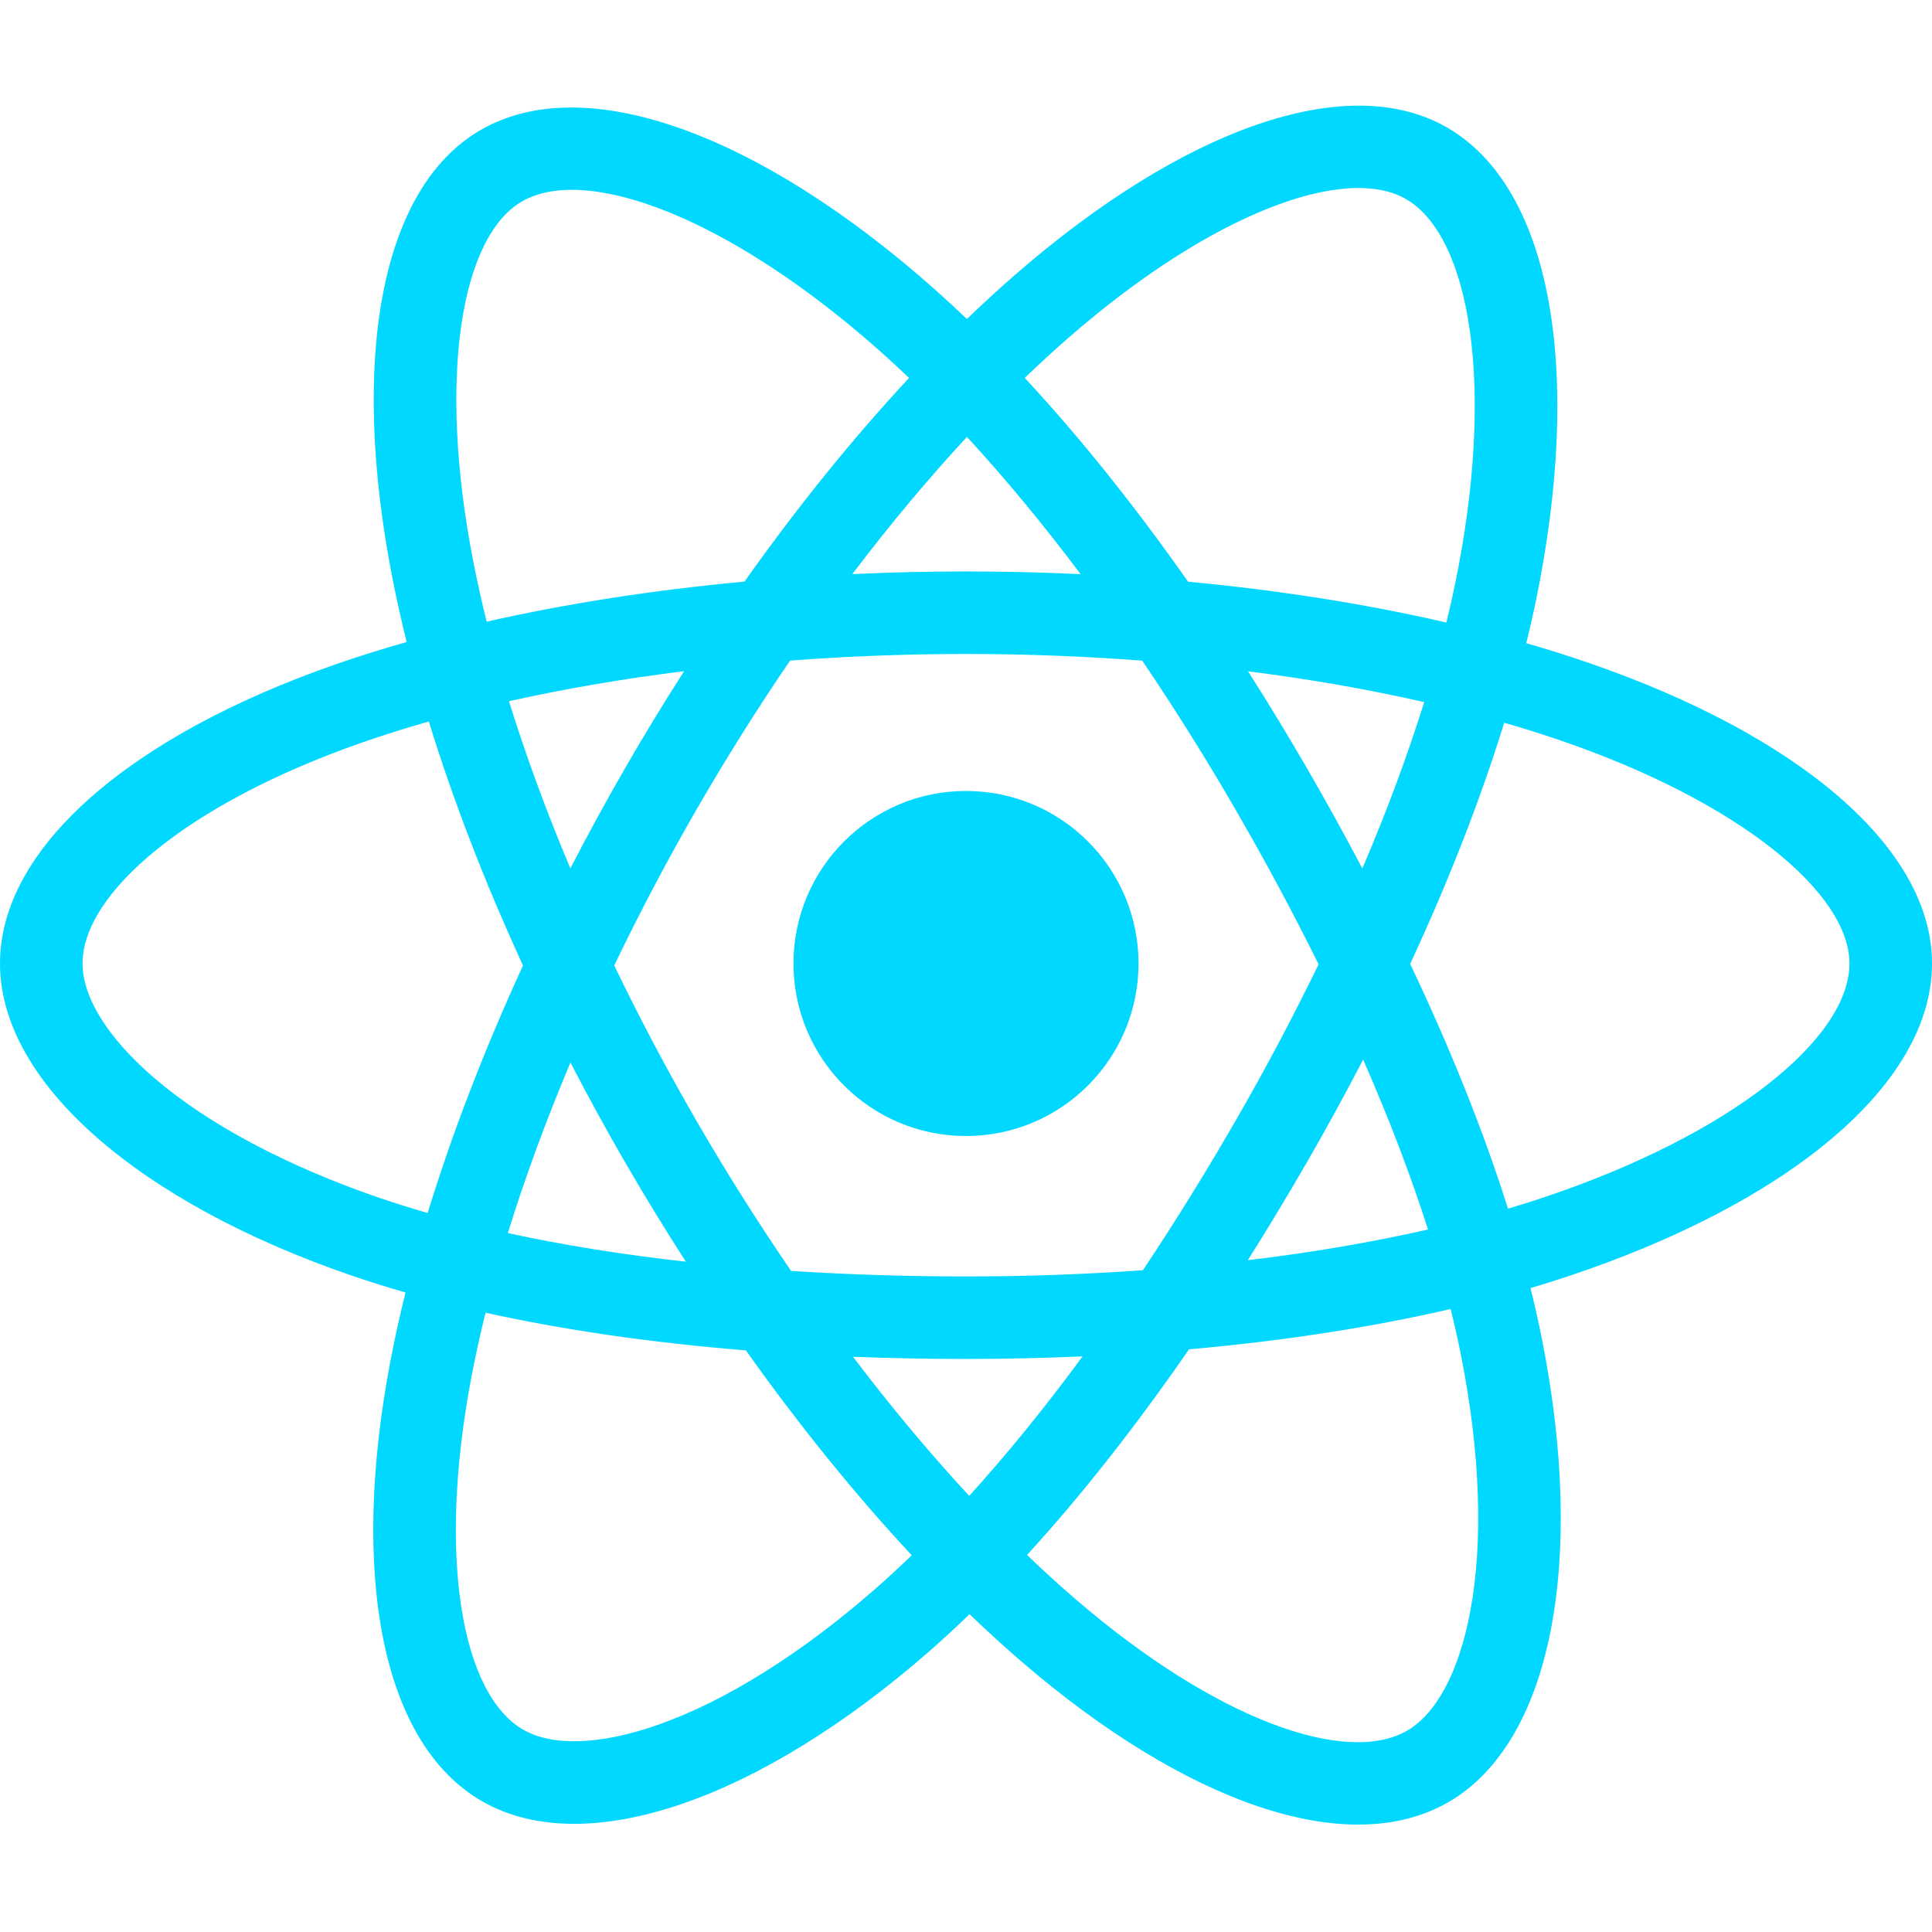
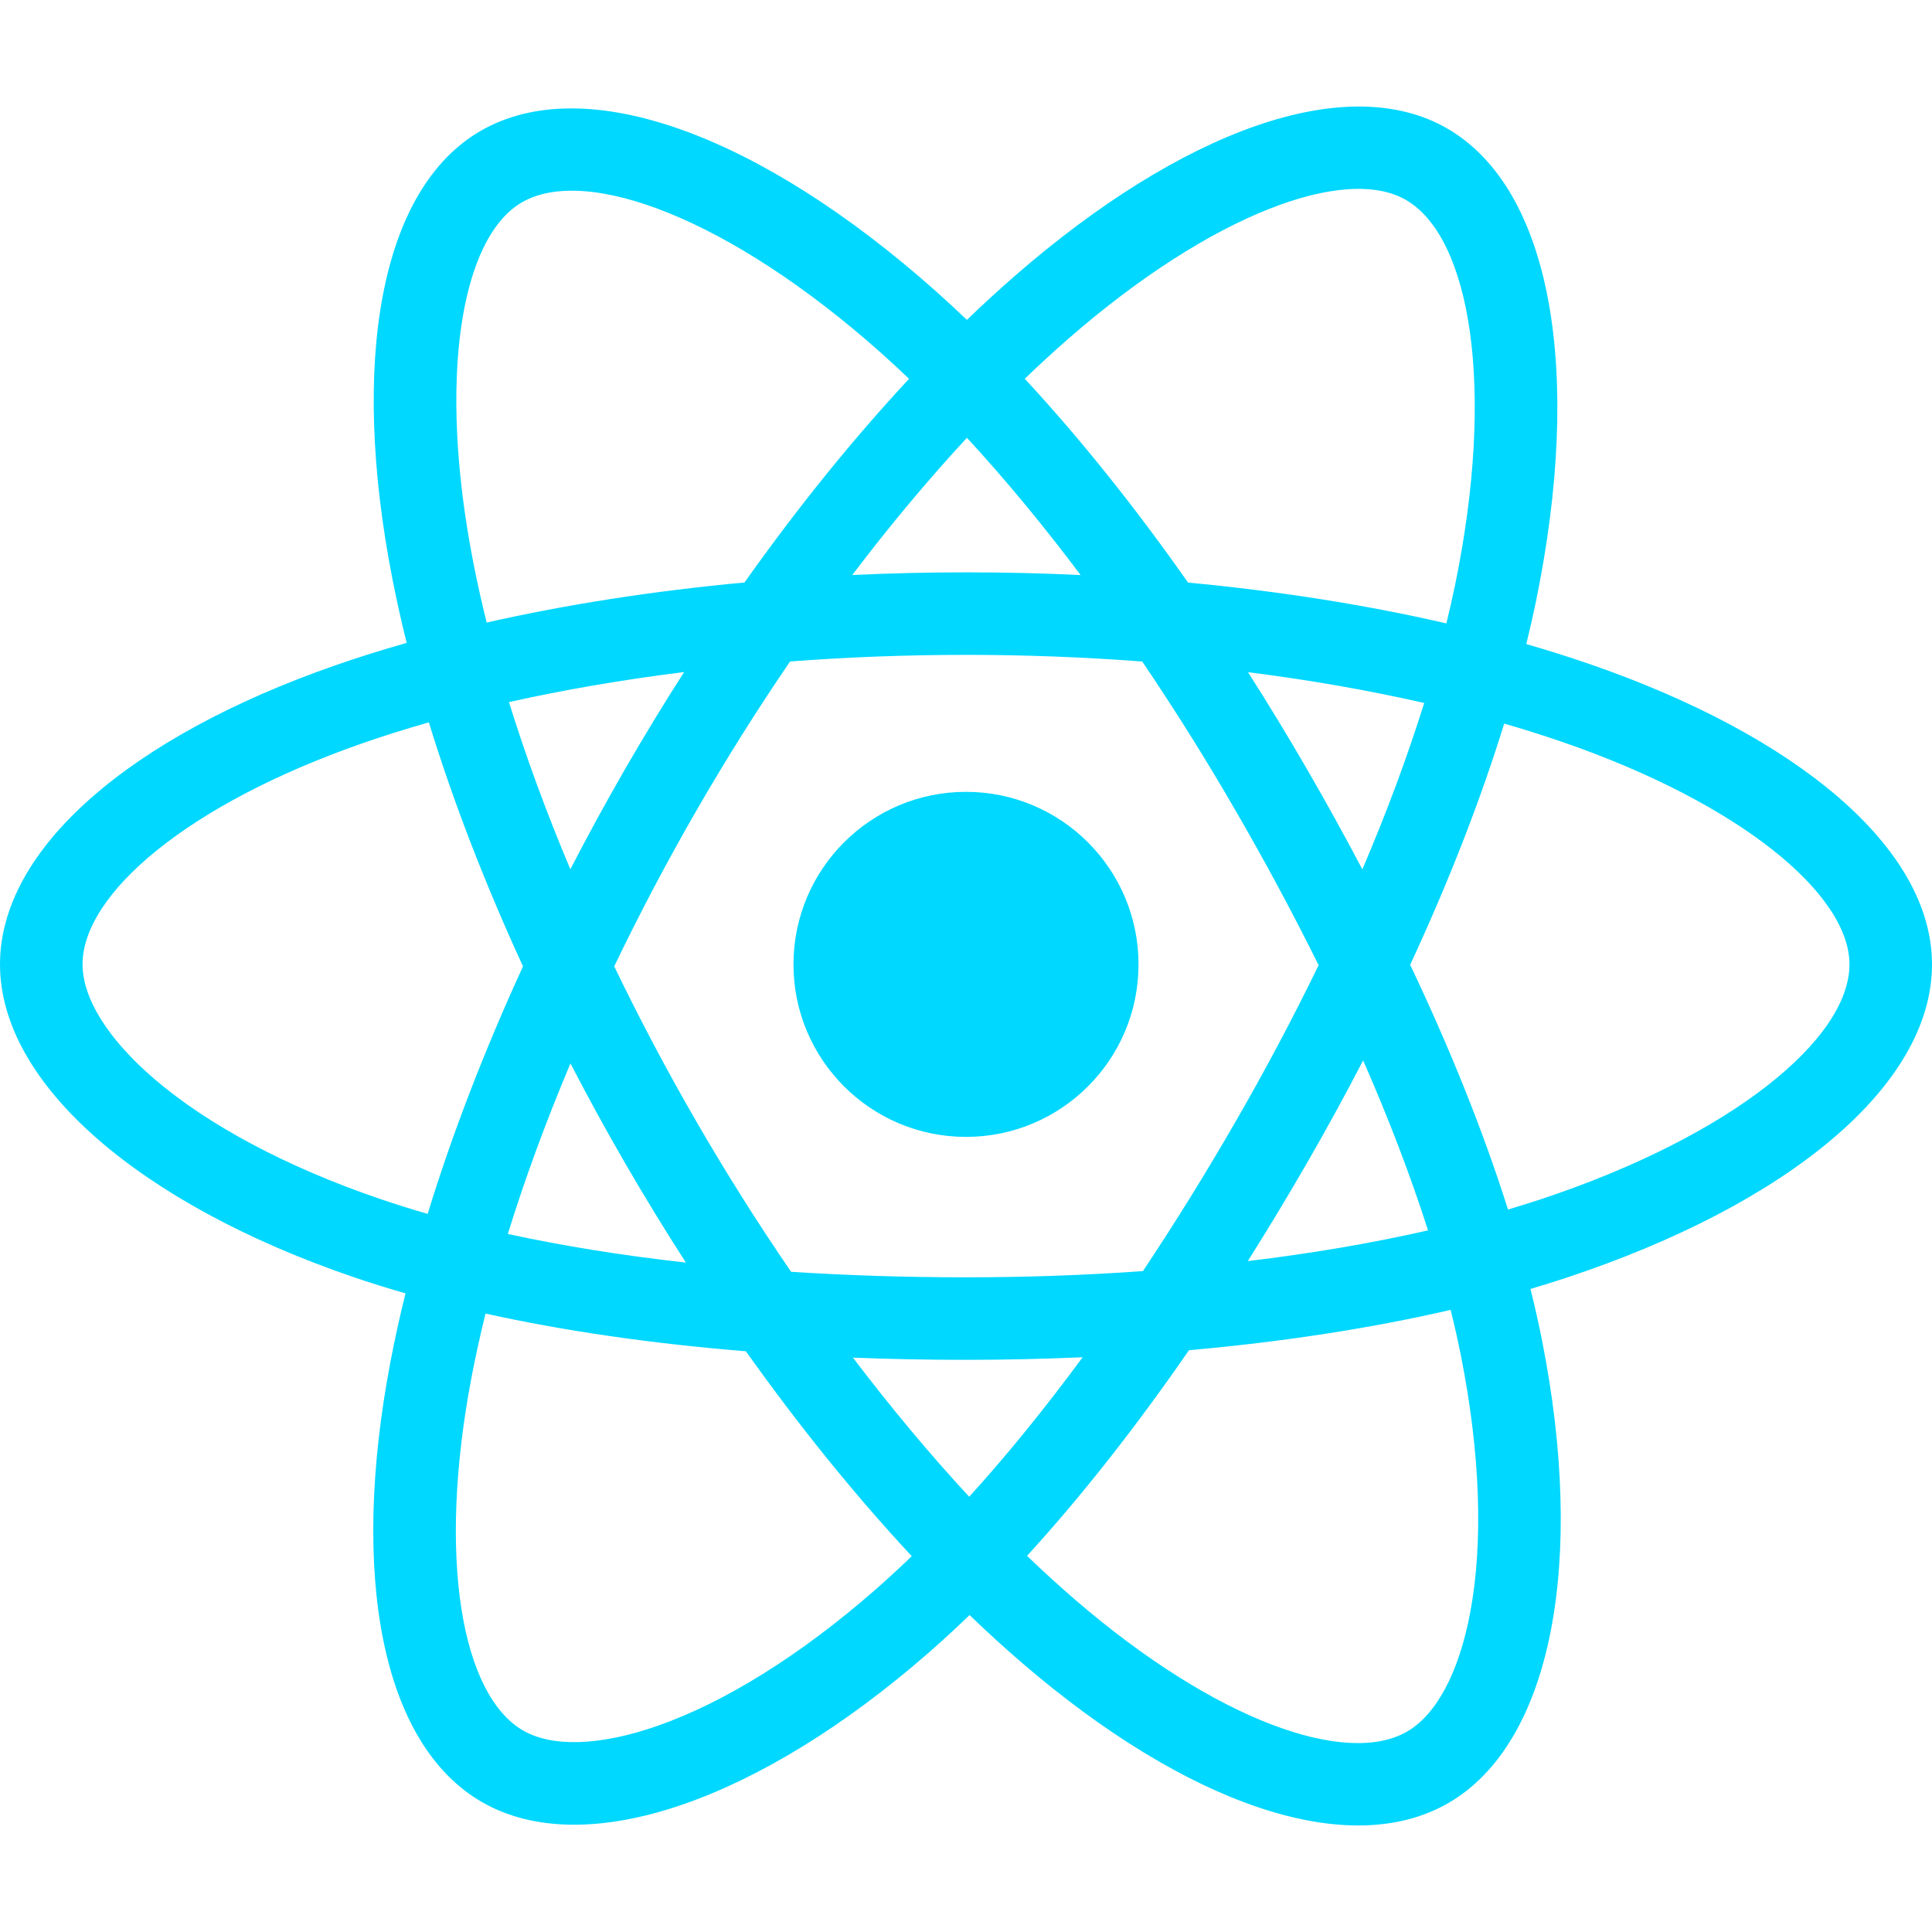
- <svg xmlns="http://www.w3.org/2000/svg" width="21" height="21" viewBox="0 0 256 228" preserveAspectRatio="xMidYMid">
-   <path d="M210.483 73.824a171.49 171.49 0 00-8.24-2.597c.465-1.9.893-3.777 1.273-5.621 6.238-30.281 2.16-54.676-11.769-62.708-13.355-7.7-35.196.329-57.254 19.526a171.23 171.23 0 00-6.375 5.848 155.866 155.866 0 00-4.241-3.917C100.759 3.829 77.587-4.822 63.673 3.233 50.33 10.957 46.379 33.89 51.995 62.588a170.974 170.974 0 001.892 8.48c-3.28.932-6.445 1.924-9.474 2.98C17.309 83.498 0 98.307 0 113.668c0 15.865 18.582 31.778 46.812 41.427a145.52 145.52 0 006.921 2.165 167.467 167.467 0 00-2.01 9.138c-5.354 28.2-1.173 50.591 12.134 58.266 13.744 7.926 36.812-.22 59.273-19.855a145.567 145.567 0 005.342-4.923 168.064 168.064 0 006.92 6.314c21.758 18.722 43.246 26.282 56.54 18.586 13.731-7.949 18.194-32.003 12.4-61.268a145.016 145.016 0 00-1.535-6.842c1.62-.48 3.21-.974 4.76-1.488 29.348-9.723 48.443-25.443 48.443-41.52 0-15.417-17.868-30.326-45.517-39.844zm-6.365 70.984c-1.4.463-2.836.91-4.3 1.345-3.24-10.257-7.612-21.163-12.963-32.432 5.106-11 9.31-21.767 12.459-31.957 2.619.758 5.16 1.557 7.61 2.4 23.69 8.156 38.14 20.213 38.14 29.504 0 9.896-15.606 22.743-40.946 31.14zm-10.514 20.834c2.562 12.94 2.927 24.64 1.23 33.787-1.524 8.219-4.59 13.698-8.382 15.893-8.067 4.67-25.32-1.4-43.927-17.412a156.726 156.726 0 01-6.437-5.87c7.214-7.889 14.423-17.06 21.459-27.246 12.376-1.098 24.068-2.894 34.671-5.345.522 2.107.986 4.173 1.386 6.193zM87.276 214.515c-7.882 2.783-14.16 2.863-17.955.675-8.075-4.657-11.432-22.636-6.853-46.752a156.923 156.923 0 011.869-8.499c10.486 2.32 22.093 3.988 34.498 4.994 7.084 9.967 14.501 19.128 21.976 27.15a134.668 134.668 0 01-4.877 4.492c-9.933 8.682-19.886 14.842-28.658 17.94zM50.35 144.747c-12.483-4.267-22.792-9.812-29.858-15.863-6.35-5.437-9.555-10.836-9.555-15.216 0-9.322 13.897-21.212 37.076-29.293 2.813-.98 5.757-1.905 8.812-2.773 3.204 10.42 7.406 21.315 12.477 32.332-5.137 11.18-9.399 22.249-12.634 32.792a134.718 134.718 0 01-6.318-1.979zm12.378-84.26c-4.811-24.587-1.616-43.134 6.425-47.789 8.564-4.958 27.502 2.111 47.463 19.835a144.318 144.318 0 013.841 3.545c-7.438 7.987-14.787 17.08-21.808 26.988-12.04 1.116-23.565 2.908-34.161 5.309a160.342 160.342 0 01-1.76-7.887zm110.427 27.268a347.8 347.8 0 00-7.785-12.803c8.168 1.033 15.994 2.404 23.343 4.08-2.206 7.072-4.956 14.465-8.193 22.045a381.151 381.151 0 00-7.365-13.322zm-45.032-43.861c5.044 5.465 10.096 11.566 15.065 18.186a322.04 322.04 0 00-30.257-.006c4.974-6.559 10.069-12.652 15.192-18.18zM82.802 87.83a323.167 323.167 0 00-7.227 13.238c-3.184-7.553-5.909-14.98-8.134-22.152 7.304-1.634 15.093-2.97 23.209-3.984a321.524 321.524 0 00-7.848 12.897zm8.081 65.352c-8.385-.936-16.291-2.203-23.593-3.793 2.26-7.3 5.045-14.885 8.298-22.6a321.187 321.187 0 007.257 13.246c2.594 4.48 5.28 8.868 8.038 13.147zm37.542 31.03c-5.184-5.592-10.354-11.779-15.403-18.433 4.902.192 9.899.29 14.978.29 5.218 0 10.376-.117 15.453-.343-4.985 6.774-10.018 12.97-15.028 18.486zm52.198-57.817c3.422 7.8 6.306 15.345 8.596 22.52-7.422 1.694-15.436 3.058-23.88 4.071a382.417 382.417 0 007.859-13.026 347.403 347.403 0 007.425-13.565zm-16.898 8.101a358.557 358.557 0 01-12.281 19.815 329.4 329.4 0 01-23.444.823c-7.967 0-15.716-.248-23.178-.732a310.202 310.202 0 01-12.513-19.846h.001a307.41 307.41 0 01-10.923-20.627 310.278 310.278 0 0110.89-20.637l-.001.001a307.318 307.318 0 0112.413-19.761c7.613-.576 15.42-.876 23.31-.876H128c7.926 0 15.743.303 23.354.883a329.357 329.357 0 0112.335 19.695 358.489 358.489 0 0111.036 20.54 329.472 329.472 0 01-11 20.722zm22.56-122.124c8.572 4.944 11.906 24.881 6.52 51.026-.344 1.668-.73 3.367-1.15 5.09-10.622-2.452-22.155-4.275-34.23-5.408-7.034-10.017-14.323-19.124-21.64-27.008a160.789 160.789 0 015.888-5.4c18.9-16.447 36.564-22.941 44.612-18.3zM128 90.808c12.625 0 22.86 10.235 22.86 22.86s-10.235 22.86-22.86 22.86-22.86-10.235-22.86-22.86 10.235-22.86 22.86-22.86z" fill="#00D8FF" />
+ <svg xmlns="http://www.w3.org/2000/svg" width="21" height="21" viewBox="0 0 256 227.767">
+   <path fill="#00d8ff" d="M210.483 73.824a171.487 171.487 0 0 0-8.24-2.597c.465-1.9.893-3.777 1.273-5.621 6.238-30.281 2.16-54.676-11.769-62.708-13.355-7.7-35.196.329-57.254 19.526a171.222 171.222 0 0 0-6.375 5.848 155.857 155.857 0 0 0-4.241-3.917C100.759 3.829 77.587-4.822 63.673 3.233 50.33 10.957 46.379 33.89 51.995 62.588a170.975 170.975 0 0 0 1.892 8.48c-3.28.932-6.445 1.924-9.474 2.98C17.309 83.498 0 98.307 0 113.668c0 15.865 18.582 31.778 46.812 41.427 2.227.762 4.54 1.482 6.921 2.165a167.468 167.468 0 0 0-2.01 9.138c-5.354 28.2-1.173 50.591 12.134 58.266 13.744 7.926 36.812-.22 59.273-19.855a145.556 145.556 0 0 0 5.342-4.923 168.055 168.055 0 0 0 6.92 6.314c21.758 18.722 43.246 26.282 56.54 18.586 13.731-7.949 18.194-32.003 12.4-61.268a145.006 145.006 0 0 0-1.535-6.842c1.62-.48 3.21-.974 4.76-1.488 29.348-9.723 48.443-25.443 48.443-41.52 0-15.417-17.868-30.326-45.517-39.844zm-6.365 70.984c-1.4.463-2.836.91-4.3 1.345-3.24-10.257-7.612-21.163-12.963-32.432 5.106-11 9.31-21.767 12.459-31.957 2.619.758 5.16 1.557 7.61 2.4 23.69 8.156 38.14 20.213 38.14 29.504 0 9.896-15.606 22.743-40.946 31.14zm-10.514 20.834c2.562 12.94 2.927 24.64 1.23 33.787-1.524 8.219-4.59 13.698-8.382 15.893-8.067 4.67-25.32-1.4-43.927-17.412a156.717 156.717 0 0 1-6.437-5.87c7.214-7.889 14.423-17.06 21.459-27.246 12.376-1.098 24.068-2.894 34.671-5.345a133.26 133.26 0 0 1 1.386 6.193zM87.276 214.515c-7.882 2.783-14.16 2.863-17.955.675-8.075-4.657-11.432-22.636-6.853-46.752a156.921 156.921 0 0 1 1.869-8.499c10.486 2.32 22.093 3.988 34.498 4.994 7.084 9.967 14.501 19.128 21.976 27.15a134.665 134.665 0 0 1-4.877 4.492c-9.933 8.682-19.886 14.842-28.658 17.94zM50.35 144.747c-12.483-4.267-22.792-9.812-29.858-15.863-6.35-5.437-9.555-10.836-9.555-15.216 0-9.322 13.897-21.212 37.076-29.293 2.813-.98 5.757-1.905 8.812-2.773 3.204 10.42 7.406 21.315 12.477 32.332-5.137 11.18-9.399 22.249-12.634 32.792a134.72 134.72 0 0 1-6.318-1.979zm12.378-84.26c-4.811-24.587-1.616-43.134 6.425-47.789 8.564-4.958 27.502 2.111 47.463 19.835a144.32 144.32 0 0 1 3.841 3.545c-7.438 7.987-14.787 17.08-21.808 26.988-12.04 1.116-23.565 2.908-34.161 5.309a160.34 160.34 0 0 1-1.76-7.887zm110.427 27.268a347.786 347.786 0 0 0-7.785-12.803c8.168 1.033 15.994 2.404 23.343 4.08-2.206 7.072-4.956 14.465-8.193 22.045a381.158 381.158 0 0 0-7.365-13.322zm-45.032-43.861c5.044 5.465 10.096 11.566 15.065 18.186a322.04 322.04 0 0 0-30.257-.006c4.974-6.559 10.069-12.652 15.192-18.18zM82.802 87.83a323.166 323.166 0 0 0-7.227 13.238c-3.184-7.553-5.909-14.98-8.134-22.152 7.304-1.634 15.093-2.97 23.209-3.984a321.523 321.523 0 0 0-7.848 12.897zm8.081 65.352c-8.385-.936-16.291-2.203-23.593-3.793 2.26-7.3 5.045-14.885 8.298-22.6a321.193 321.193 0 0 0 7.257 13.246c2.594 4.48 5.28 8.868 8.038 13.147zm37.542 31.03c-5.184-5.592-10.354-11.779-15.403-18.433 4.902.192 9.899.29 14.978.29 5.218 0 10.376-.117 15.453-.343-4.985 6.774-10.018 12.97-15.028 18.486zm52.198-57.817c3.422 7.8 6.306 15.345 8.596 22.52-7.422 1.694-15.436 3.058-23.88 4.071a382.447 382.447 0 0 0 7.859-13.026 347.418 347.418 0 0 0 7.425-13.565zm-16.898 8.101a358.566 358.566 0 0 1-12.281 19.815c-7.597.543-15.445.823-23.444.823-7.967 0-15.716-.248-23.178-.732a310.199 310.199 0 0 1-12.513-19.846h.001a307.41 307.41 0 0 1-10.923-20.627 310.277 310.277 0 0 1 10.89-20.637l-.001.001a307.318 307.318 0 0 1 12.413-19.761c7.613-.576 15.42-.876 23.31-.876H128c7.926 0 15.743.303 23.354.883a329.358 329.358 0 0 1 12.335 19.695 358.492 358.492 0 0 1 11.036 20.54 329.475 329.475 0 0 1-11 20.722zm22.56-122.124c8.572 4.944 11.906 24.881 6.52 51.026a144.49 144.49 0 0 1-1.15 5.09c-10.622-2.452-22.155-4.275-34.23-5.408-7.034-10.017-14.323-19.124-21.64-27.008a160.791 160.791 0 0 1 5.888-5.4c18.9-16.447 36.564-22.941 44.612-18.3zM128 90.808c12.625 0 22.86 10.235 22.86 22.86s-10.235 22.86-22.86 22.86-22.86-10.235-22.86-22.86 10.235-22.86 22.86-22.86z" />
</svg>
